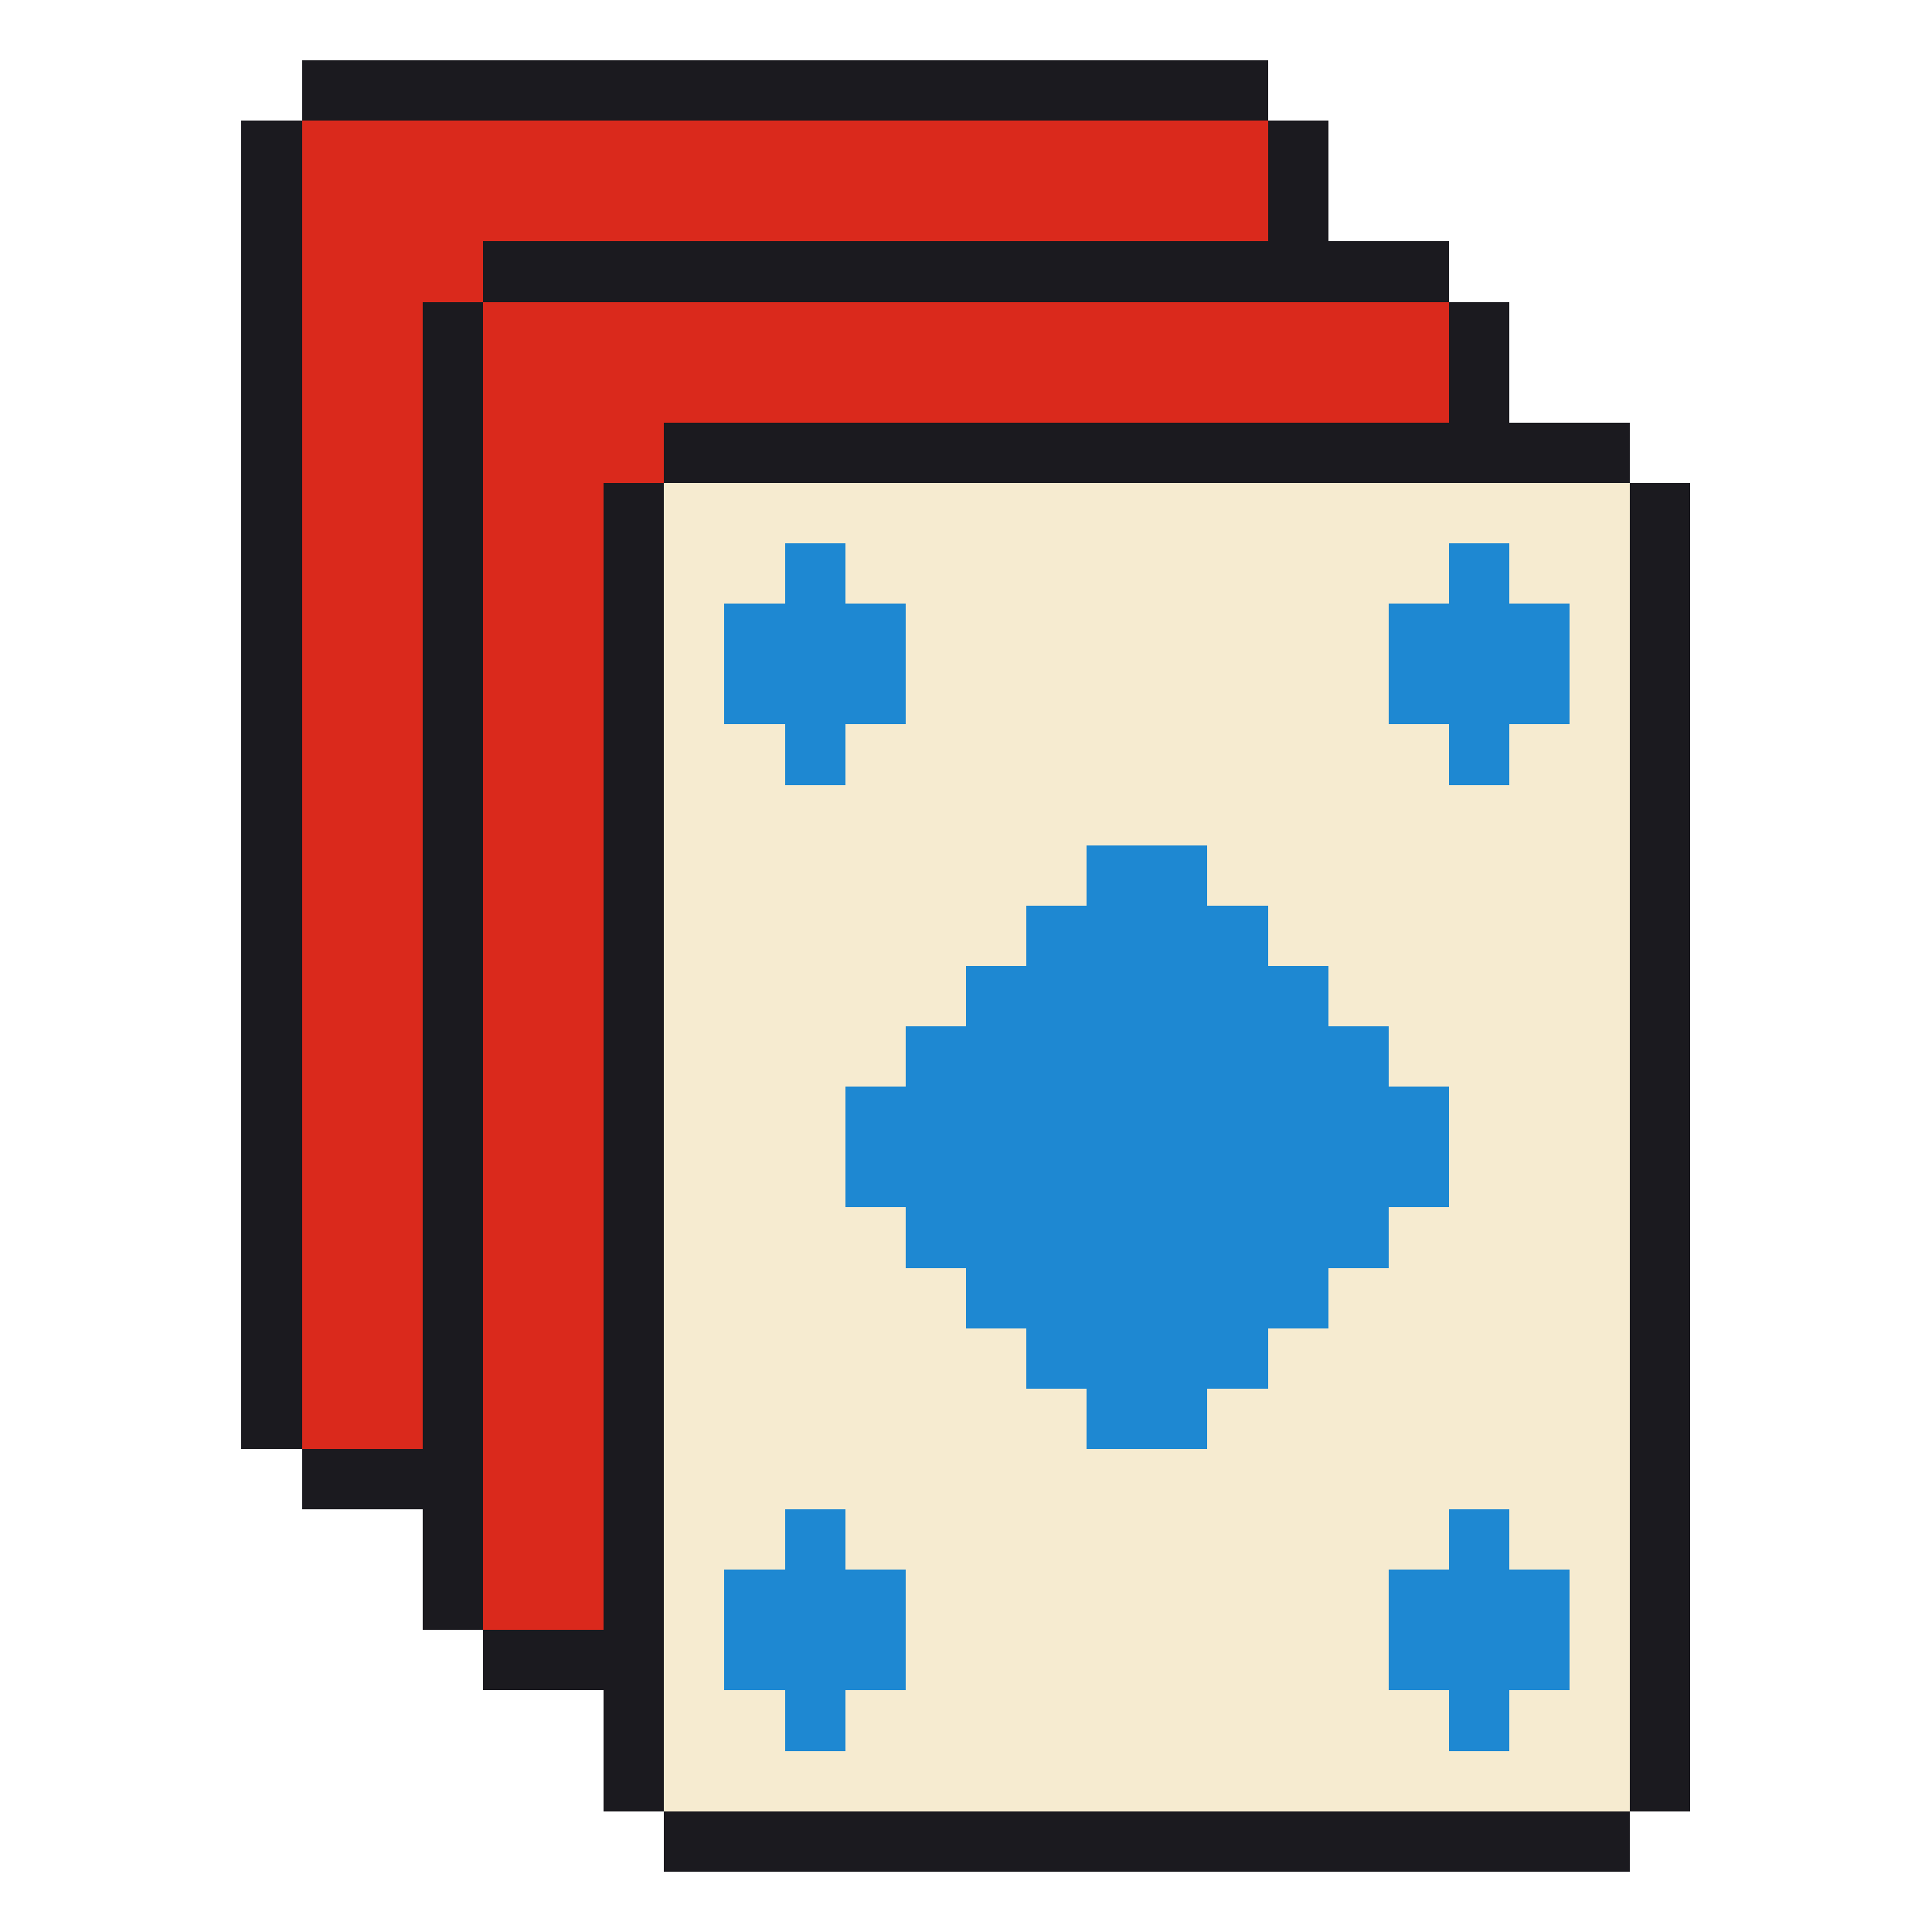
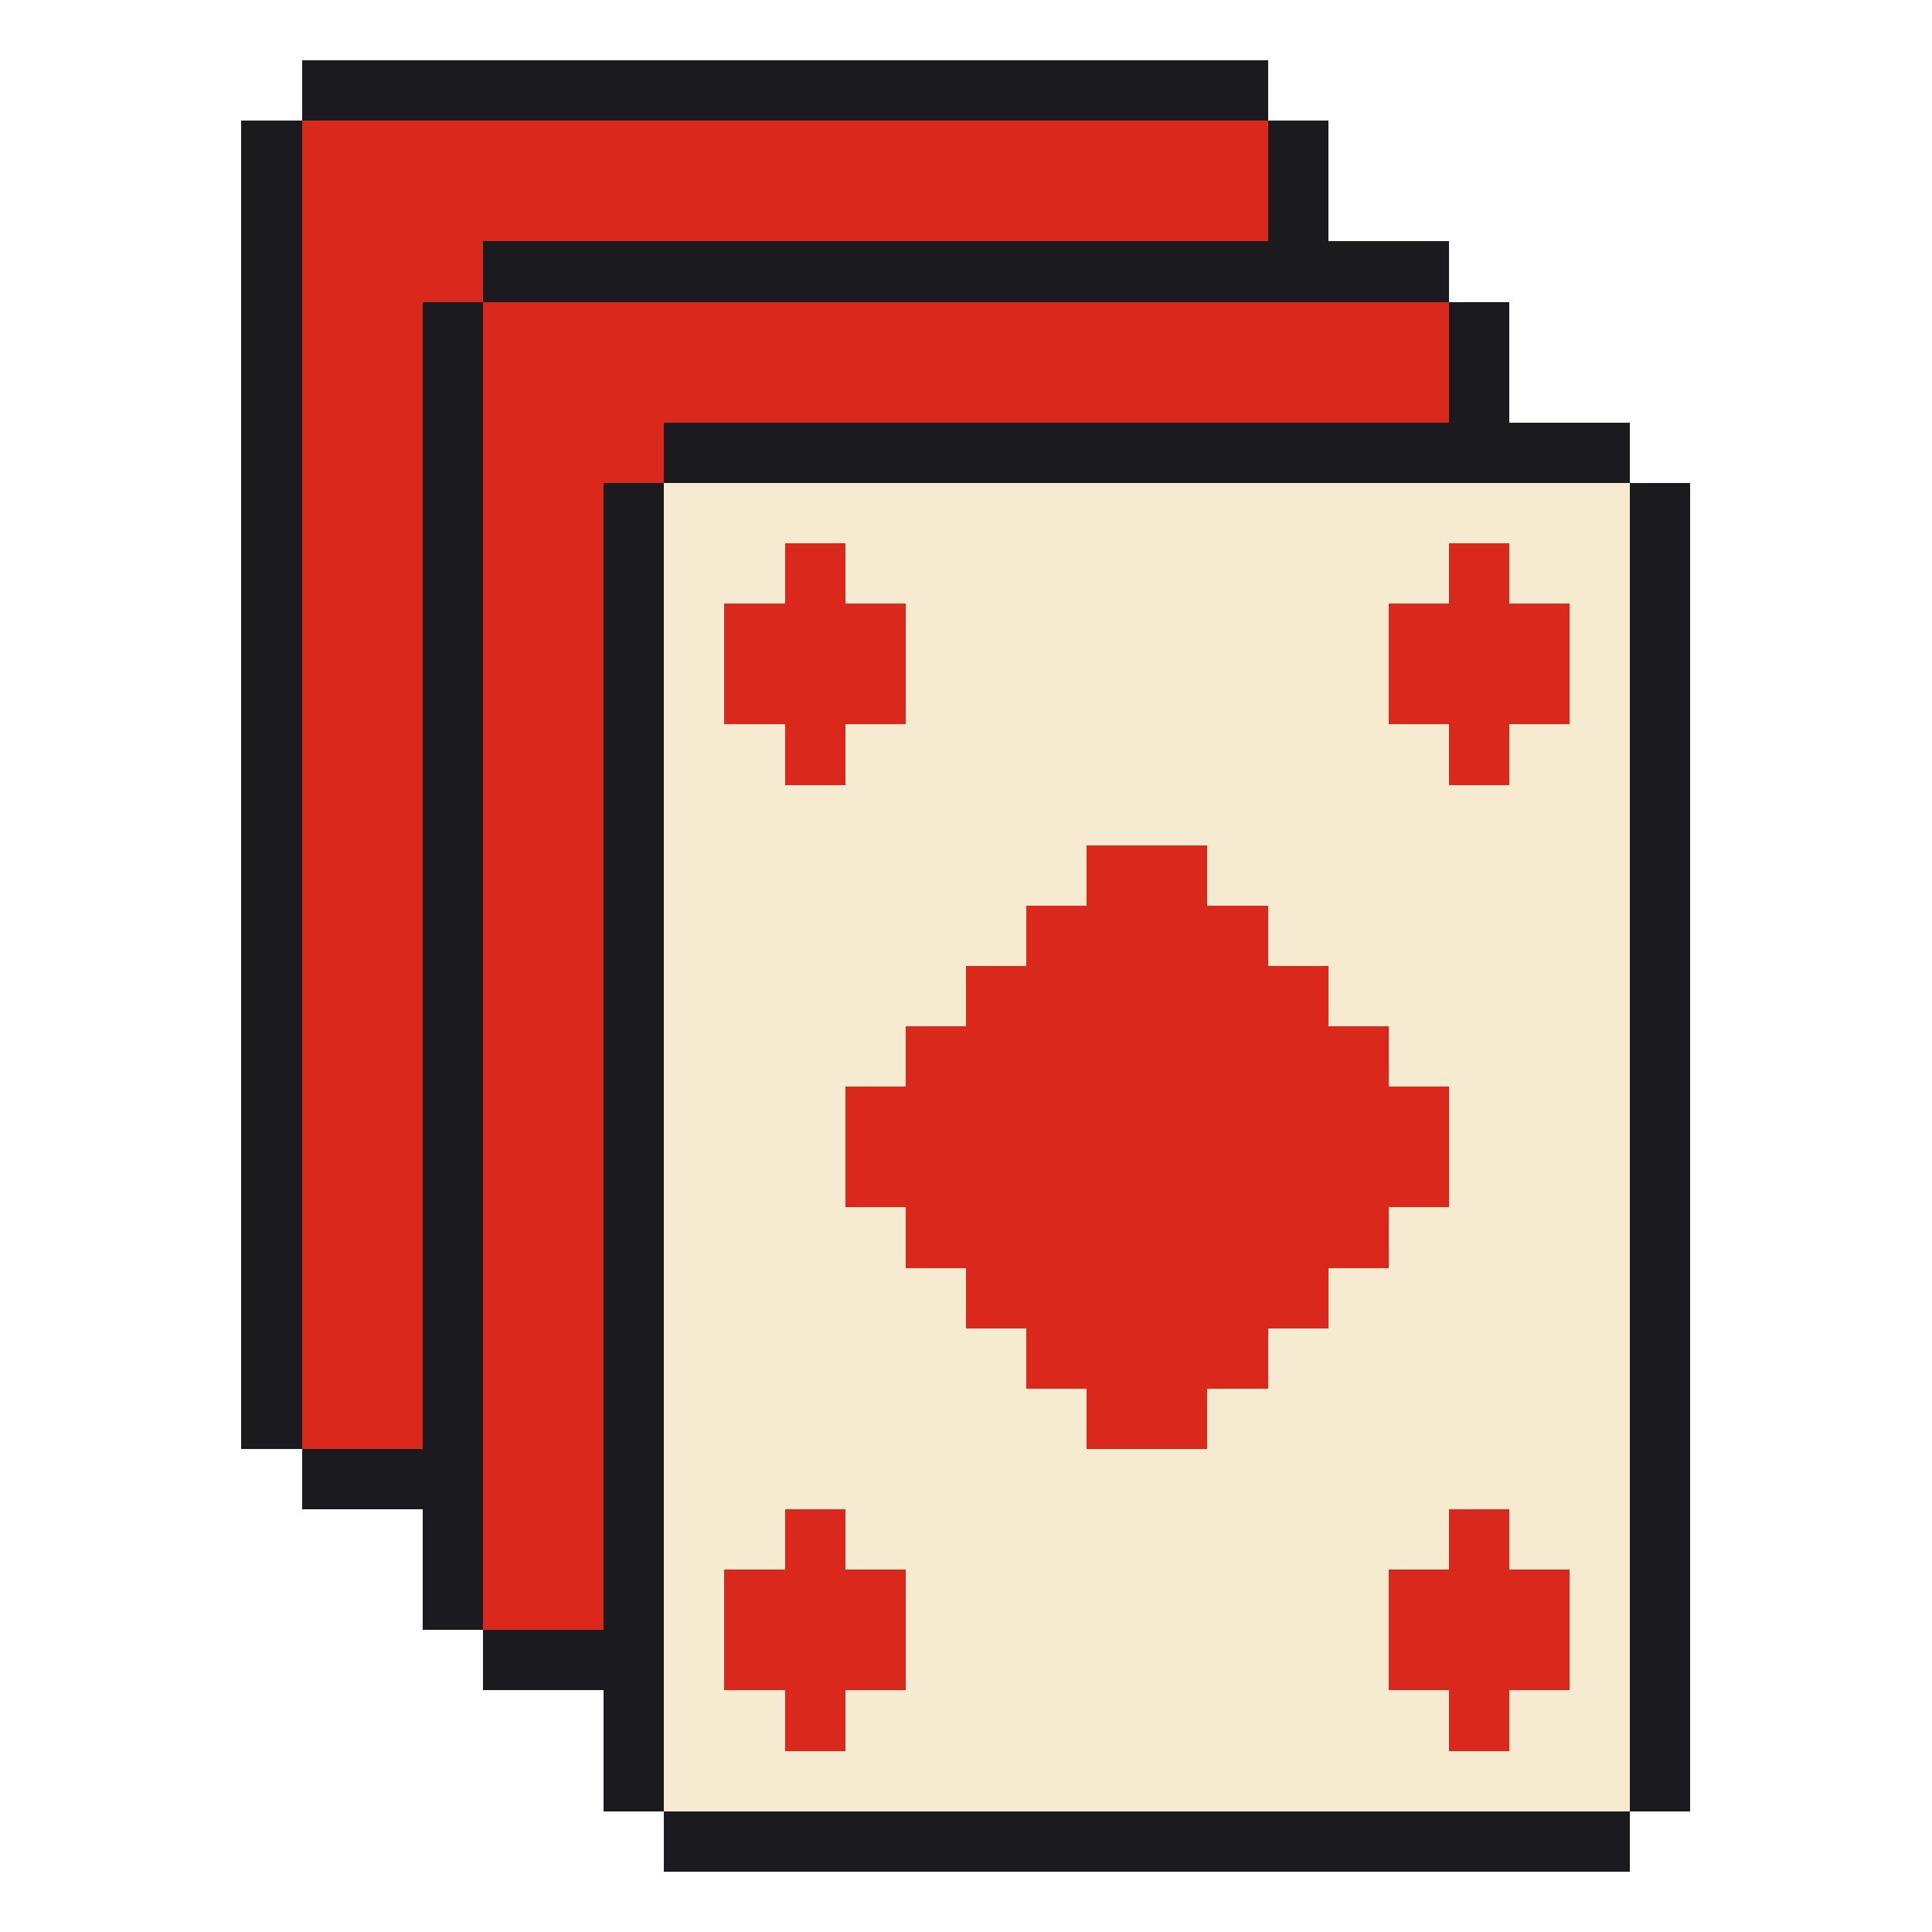
<svg xmlns="http://www.w3.org/2000/svg" viewBox="0 0 32 32" width="512" height="512" shape-rendering="crispEdges">
  <rect x="5" y="1" width="16" height="1" fill="#1B1A1F" />
  <rect x="4" y="2" width="1" height="1" fill="#1B1A1F" />
  <rect x="5" y="2" width="16" height="1" fill="#DA291C" />
  <rect x="21" y="2" width="1" height="1" fill="#1B1A1F" />
  <rect x="4" y="3" width="1" height="1" fill="#1B1A1F" />
  <rect x="5" y="3" width="16" height="1" fill="#DA291C" />
  <rect x="21" y="3" width="1" height="1" fill="#1B1A1F" />
  <rect x="4" y="4" width="1" height="1" fill="#1B1A1F" />
  <rect x="5" y="4" width="3" height="1" fill="#DA291C" />
  <rect x="8" y="4" width="16" height="1" fill="#1B1A1F" />
  <rect x="4" y="5" width="1" height="1" fill="#1B1A1F" />
  <rect x="5" y="5" width="2" height="1" fill="#DA291C" />
  <rect x="7" y="5" width="1" height="1" fill="#1B1A1F" />
  <rect x="8" y="5" width="16" height="1" fill="#DA291C" />
  <rect x="24" y="5" width="1" height="1" fill="#1B1A1F" />
  <rect x="4" y="6" width="1" height="1" fill="#1B1A1F" />
  <rect x="5" y="6" width="2" height="1" fill="#DA291C" />
  <rect x="7" y="6" width="1" height="1" fill="#1B1A1F" />
  <rect x="8" y="6" width="16" height="1" fill="#DA291C" />
  <rect x="24" y="6" width="1" height="1" fill="#1B1A1F" />
  <rect x="4" y="7" width="1" height="1" fill="#1B1A1F" />
  <rect x="5" y="7" width="2" height="1" fill="#DA291C" />
  <rect x="7" y="7" width="1" height="1" fill="#1B1A1F" />
  <rect x="8" y="7" width="3" height="1" fill="#DA291C" />
  <rect x="11" y="7" width="16" height="1" fill="#1B1A1F" />
  <rect x="4" y="8" width="1" height="1" fill="#1B1A1F" />
  <rect x="5" y="8" width="2" height="1" fill="#DA291C" />
  <rect x="7" y="8" width="1" height="1" fill="#1B1A1F" />
  <rect x="8" y="8" width="2" height="1" fill="#DA291C" />
  <rect x="10" y="8" width="1" height="1" fill="#1B1A1F" />
  <rect x="11" y="8" width="16" height="1" fill="#F6EBD0" />
  <rect x="27" y="8" width="1" height="1" fill="#1B1A1F" />
  <rect x="4" y="9" width="1" height="1" fill="#1B1A1F" />
  <rect x="5" y="9" width="2" height="1" fill="#DA291C" />
  <rect x="7" y="9" width="1" height="1" fill="#1B1A1F" />
  <rect x="8" y="9" width="2" height="1" fill="#DA291C" />
  <rect x="10" y="9" width="1" height="1" fill="#1B1A1F" />
  <rect x="11" y="9" width="2" height="1" fill="#F6EBD0" />
-   <rect x="13" y="9" width="1" height="1" fill="#1E88D2" />
+   <rect x="13" y="9" width="1" height="1" fill="#DA291C" />
  <rect x="14" y="9" width="10" height="1" fill="#F6EBD0" />
-   <rect x="24" y="9" width="1" height="1" fill="#1E88D2" />
+   <rect x="24" y="9" width="1" height="1" fill="#DA291C" />
  <rect x="25" y="9" width="2" height="1" fill="#F6EBD0" />
  <rect x="27" y="9" width="1" height="1" fill="#1B1A1F" />
  <rect x="4" y="10" width="1" height="1" fill="#1B1A1F" />
  <rect x="5" y="10" width="2" height="1" fill="#DA291C" />
  <rect x="7" y="10" width="1" height="1" fill="#1B1A1F" />
  <rect x="8" y="10" width="2" height="1" fill="#DA291C" />
  <rect x="10" y="10" width="1" height="1" fill="#1B1A1F" />
  <rect x="11" y="10" width="1" height="1" fill="#F6EBD0" />
-   <rect x="12" y="10" width="3" height="1" fill="#1E88D2" />
+   <rect x="12" y="10" width="3" height="1" fill="#DA291C" />
  <rect x="15" y="10" width="8" height="1" fill="#F6EBD0" />
-   <rect x="23" y="10" width="3" height="1" fill="#1E88D2" />
+   <rect x="23" y="10" width="3" height="1" fill="#DA291C" />
  <rect x="26" y="10" width="1" height="1" fill="#F6EBD0" />
  <rect x="27" y="10" width="1" height="1" fill="#1B1A1F" />
  <rect x="4" y="11" width="1" height="1" fill="#1B1A1F" />
  <rect x="5" y="11" width="2" height="1" fill="#DA291C" />
  <rect x="7" y="11" width="1" height="1" fill="#1B1A1F" />
  <rect x="8" y="11" width="2" height="1" fill="#DA291C" />
  <rect x="10" y="11" width="1" height="1" fill="#1B1A1F" />
  <rect x="11" y="11" width="1" height="1" fill="#F6EBD0" />
-   <rect x="12" y="11" width="3" height="1" fill="#1E88D2" />
+   <rect x="12" y="11" width="3" height="1" fill="#DA291C" />
  <rect x="15" y="11" width="8" height="1" fill="#F6EBD0" />
-   <rect x="23" y="11" width="3" height="1" fill="#1E88D2" />
+   <rect x="23" y="11" width="3" height="1" fill="#DA291C" />
  <rect x="26" y="11" width="1" height="1" fill="#F6EBD0" />
  <rect x="27" y="11" width="1" height="1" fill="#1B1A1F" />
  <rect x="4" y="12" width="1" height="1" fill="#1B1A1F" />
  <rect x="5" y="12" width="2" height="1" fill="#DA291C" />
  <rect x="7" y="12" width="1" height="1" fill="#1B1A1F" />
  <rect x="8" y="12" width="2" height="1" fill="#DA291C" />
  <rect x="10" y="12" width="1" height="1" fill="#1B1A1F" />
  <rect x="11" y="12" width="2" height="1" fill="#F6EBD0" />
-   <rect x="13" y="12" width="1" height="1" fill="#1E88D2" />
+   <rect x="13" y="12" width="1" height="1" fill="#DA291C" />
  <rect x="14" y="12" width="10" height="1" fill="#F6EBD0" />
-   <rect x="24" y="12" width="1" height="1" fill="#1E88D2" />
+   <rect x="24" y="12" width="1" height="1" fill="#DA291C" />
  <rect x="25" y="12" width="2" height="1" fill="#F6EBD0" />
  <rect x="27" y="12" width="1" height="1" fill="#1B1A1F" />
  <rect x="4" y="13" width="1" height="1" fill="#1B1A1F" />
  <rect x="5" y="13" width="2" height="1" fill="#DA291C" />
  <rect x="7" y="13" width="1" height="1" fill="#1B1A1F" />
  <rect x="8" y="13" width="2" height="1" fill="#DA291C" />
  <rect x="10" y="13" width="1" height="1" fill="#1B1A1F" />
  <rect x="11" y="13" width="16" height="1" fill="#F6EBD0" />
  <rect x="27" y="13" width="1" height="1" fill="#1B1A1F" />
  <rect x="4" y="14" width="1" height="1" fill="#1B1A1F" />
  <rect x="5" y="14" width="2" height="1" fill="#DA291C" />
  <rect x="7" y="14" width="1" height="1" fill="#1B1A1F" />
  <rect x="8" y="14" width="2" height="1" fill="#DA291C" />
  <rect x="10" y="14" width="1" height="1" fill="#1B1A1F" />
  <rect x="11" y="14" width="7" height="1" fill="#F6EBD0" />
-   <rect x="18" y="14" width="2" height="1" fill="#1E88D2" />
+   <rect x="18" y="14" width="2" height="1" fill="#DA291C" />
  <rect x="20" y="14" width="7" height="1" fill="#F6EBD0" />
  <rect x="27" y="14" width="1" height="1" fill="#1B1A1F" />
  <rect x="4" y="15" width="1" height="1" fill="#1B1A1F" />
  <rect x="5" y="15" width="2" height="1" fill="#DA291C" />
  <rect x="7" y="15" width="1" height="1" fill="#1B1A1F" />
  <rect x="8" y="15" width="2" height="1" fill="#DA291C" />
  <rect x="10" y="15" width="1" height="1" fill="#1B1A1F" />
  <rect x="11" y="15" width="6" height="1" fill="#F6EBD0" />
-   <rect x="17" y="15" width="4" height="1" fill="#1E88D2" />
+   <rect x="17" y="15" width="4" height="1" fill="#DA291C" />
  <rect x="21" y="15" width="6" height="1" fill="#F6EBD0" />
  <rect x="27" y="15" width="1" height="1" fill="#1B1A1F" />
  <rect x="4" y="16" width="1" height="1" fill="#1B1A1F" />
  <rect x="5" y="16" width="2" height="1" fill="#DA291C" />
  <rect x="7" y="16" width="1" height="1" fill="#1B1A1F" />
  <rect x="8" y="16" width="2" height="1" fill="#DA291C" />
  <rect x="10" y="16" width="1" height="1" fill="#1B1A1F" />
  <rect x="11" y="16" width="5" height="1" fill="#F6EBD0" />
-   <rect x="16" y="16" width="6" height="1" fill="#1E88D2" />
+   <rect x="16" y="16" width="6" height="1" fill="#DA291C" />
  <rect x="22" y="16" width="5" height="1" fill="#F6EBD0" />
  <rect x="27" y="16" width="1" height="1" fill="#1B1A1F" />
  <rect x="4" y="17" width="1" height="1" fill="#1B1A1F" />
  <rect x="5" y="17" width="2" height="1" fill="#DA291C" />
  <rect x="7" y="17" width="1" height="1" fill="#1B1A1F" />
  <rect x="8" y="17" width="2" height="1" fill="#DA291C" />
  <rect x="10" y="17" width="1" height="1" fill="#1B1A1F" />
  <rect x="11" y="17" width="4" height="1" fill="#F6EBD0" />
-   <rect x="15" y="17" width="8" height="1" fill="#1E88D2" />
+   <rect x="15" y="17" width="8" height="1" fill="#DA291C" />
  <rect x="23" y="17" width="4" height="1" fill="#F6EBD0" />
  <rect x="27" y="17" width="1" height="1" fill="#1B1A1F" />
  <rect x="4" y="18" width="1" height="1" fill="#1B1A1F" />
  <rect x="5" y="18" width="2" height="1" fill="#DA291C" />
  <rect x="7" y="18" width="1" height="1" fill="#1B1A1F" />
  <rect x="8" y="18" width="2" height="1" fill="#DA291C" />
  <rect x="10" y="18" width="1" height="1" fill="#1B1A1F" />
  <rect x="11" y="18" width="3" height="1" fill="#F6EBD0" />
-   <rect x="14" y="18" width="10" height="1" fill="#1E88D2" />
+   <rect x="14" y="18" width="10" height="1" fill="#DA291C" />
  <rect x="24" y="18" width="3" height="1" fill="#F6EBD0" />
  <rect x="27" y="18" width="1" height="1" fill="#1B1A1F" />
  <rect x="4" y="19" width="1" height="1" fill="#1B1A1F" />
  <rect x="5" y="19" width="2" height="1" fill="#DA291C" />
  <rect x="7" y="19" width="1" height="1" fill="#1B1A1F" />
  <rect x="8" y="19" width="2" height="1" fill="#DA291C" />
  <rect x="10" y="19" width="1" height="1" fill="#1B1A1F" />
  <rect x="11" y="19" width="3" height="1" fill="#F6EBD0" />
-   <rect x="14" y="19" width="10" height="1" fill="#1E88D2" />
+   <rect x="14" y="19" width="10" height="1" fill="#DA291C" />
  <rect x="24" y="19" width="3" height="1" fill="#F6EBD0" />
  <rect x="27" y="19" width="1" height="1" fill="#1B1A1F" />
  <rect x="4" y="20" width="1" height="1" fill="#1B1A1F" />
  <rect x="5" y="20" width="2" height="1" fill="#DA291C" />
  <rect x="7" y="20" width="1" height="1" fill="#1B1A1F" />
  <rect x="8" y="20" width="2" height="1" fill="#DA291C" />
  <rect x="10" y="20" width="1" height="1" fill="#1B1A1F" />
  <rect x="11" y="20" width="4" height="1" fill="#F6EBD0" />
-   <rect x="15" y="20" width="8" height="1" fill="#1E88D2" />
+   <rect x="15" y="20" width="8" height="1" fill="#DA291C" />
  <rect x="23" y="20" width="4" height="1" fill="#F6EBD0" />
  <rect x="27" y="20" width="1" height="1" fill="#1B1A1F" />
  <rect x="4" y="21" width="1" height="1" fill="#1B1A1F" />
  <rect x="5" y="21" width="2" height="1" fill="#DA291C" />
  <rect x="7" y="21" width="1" height="1" fill="#1B1A1F" />
  <rect x="8" y="21" width="2" height="1" fill="#DA291C" />
  <rect x="10" y="21" width="1" height="1" fill="#1B1A1F" />
  <rect x="11" y="21" width="5" height="1" fill="#F6EBD0" />
-   <rect x="16" y="21" width="6" height="1" fill="#1E88D2" />
+   <rect x="16" y="21" width="6" height="1" fill="#DA291C" />
  <rect x="22" y="21" width="5" height="1" fill="#F6EBD0" />
  <rect x="27" y="21" width="1" height="1" fill="#1B1A1F" />
  <rect x="4" y="22" width="1" height="1" fill="#1B1A1F" />
  <rect x="5" y="22" width="2" height="1" fill="#DA291C" />
  <rect x="7" y="22" width="1" height="1" fill="#1B1A1F" />
  <rect x="8" y="22" width="2" height="1" fill="#DA291C" />
  <rect x="10" y="22" width="1" height="1" fill="#1B1A1F" />
  <rect x="11" y="22" width="6" height="1" fill="#F6EBD0" />
-   <rect x="17" y="22" width="4" height="1" fill="#1E88D2" />
+   <rect x="17" y="22" width="4" height="1" fill="#DA291C" />
  <rect x="21" y="22" width="6" height="1" fill="#F6EBD0" />
  <rect x="27" y="22" width="1" height="1" fill="#1B1A1F" />
  <rect x="4" y="23" width="1" height="1" fill="#1B1A1F" />
  <rect x="5" y="23" width="2" height="1" fill="#DA291C" />
  <rect x="7" y="23" width="1" height="1" fill="#1B1A1F" />
  <rect x="8" y="23" width="2" height="1" fill="#DA291C" />
  <rect x="10" y="23" width="1" height="1" fill="#1B1A1F" />
  <rect x="11" y="23" width="7" height="1" fill="#F6EBD0" />
-   <rect x="18" y="23" width="2" height="1" fill="#1E88D2" />
+   <rect x="18" y="23" width="2" height="1" fill="#DA291C" />
  <rect x="20" y="23" width="7" height="1" fill="#F6EBD0" />
  <rect x="27" y="23" width="1" height="1" fill="#1B1A1F" />
  <rect x="5" y="24" width="3" height="1" fill="#1B1A1F" />
  <rect x="8" y="24" width="2" height="1" fill="#DA291C" />
  <rect x="10" y="24" width="1" height="1" fill="#1B1A1F" />
  <rect x="11" y="24" width="16" height="1" fill="#F6EBD0" />
  <rect x="27" y="24" width="1" height="1" fill="#1B1A1F" />
  <rect x="7" y="25" width="1" height="1" fill="#1B1A1F" />
  <rect x="8" y="25" width="2" height="1" fill="#DA291C" />
  <rect x="10" y="25" width="1" height="1" fill="#1B1A1F" />
  <rect x="11" y="25" width="2" height="1" fill="#F6EBD0" />
-   <rect x="13" y="25" width="1" height="1" fill="#1E88D2" />
+   <rect x="13" y="25" width="1" height="1" fill="#DA291C" />
  <rect x="14" y="25" width="10" height="1" fill="#F6EBD0" />
-   <rect x="24" y="25" width="1" height="1" fill="#1E88D2" />
+   <rect x="24" y="25" width="1" height="1" fill="#DA291C" />
  <rect x="25" y="25" width="2" height="1" fill="#F6EBD0" />
  <rect x="27" y="25" width="1" height="1" fill="#1B1A1F" />
  <rect x="7" y="26" width="1" height="1" fill="#1B1A1F" />
  <rect x="8" y="26" width="2" height="1" fill="#DA291C" />
  <rect x="10" y="26" width="1" height="1" fill="#1B1A1F" />
  <rect x="11" y="26" width="1" height="1" fill="#F6EBD0" />
-   <rect x="12" y="26" width="3" height="1" fill="#1E88D2" />
+   <rect x="12" y="26" width="3" height="1" fill="#DA291C" />
  <rect x="15" y="26" width="8" height="1" fill="#F6EBD0" />
-   <rect x="23" y="26" width="3" height="1" fill="#1E88D2" />
+   <rect x="23" y="26" width="3" height="1" fill="#DA291C" />
  <rect x="26" y="26" width="1" height="1" fill="#F6EBD0" />
  <rect x="27" y="26" width="1" height="1" fill="#1B1A1F" />
  <rect x="8" y="27" width="3" height="1" fill="#1B1A1F" />
  <rect x="11" y="27" width="1" height="1" fill="#F6EBD0" />
-   <rect x="12" y="27" width="3" height="1" fill="#1E88D2" />
+   <rect x="12" y="27" width="3" height="1" fill="#DA291C" />
  <rect x="15" y="27" width="8" height="1" fill="#F6EBD0" />
-   <rect x="23" y="27" width="3" height="1" fill="#1E88D2" />
+   <rect x="23" y="27" width="3" height="1" fill="#DA291C" />
  <rect x="26" y="27" width="1" height="1" fill="#F6EBD0" />
  <rect x="27" y="27" width="1" height="1" fill="#1B1A1F" />
  <rect x="10" y="28" width="1" height="1" fill="#1B1A1F" />
  <rect x="11" y="28" width="2" height="1" fill="#F6EBD0" />
-   <rect x="13" y="28" width="1" height="1" fill="#1E88D2" />
+   <rect x="13" y="28" width="1" height="1" fill="#DA291C" />
  <rect x="14" y="28" width="10" height="1" fill="#F6EBD0" />
-   <rect x="24" y="28" width="1" height="1" fill="#1E88D2" />
+   <rect x="24" y="28" width="1" height="1" fill="#DA291C" />
  <rect x="25" y="28" width="2" height="1" fill="#F6EBD0" />
  <rect x="27" y="28" width="1" height="1" fill="#1B1A1F" />
  <rect x="10" y="29" width="1" height="1" fill="#1B1A1F" />
  <rect x="11" y="29" width="16" height="1" fill="#F6EBD0" />
  <rect x="27" y="29" width="1" height="1" fill="#1B1A1F" />
  <rect x="11" y="30" width="16" height="1" fill="#1B1A1F" />
</svg>
